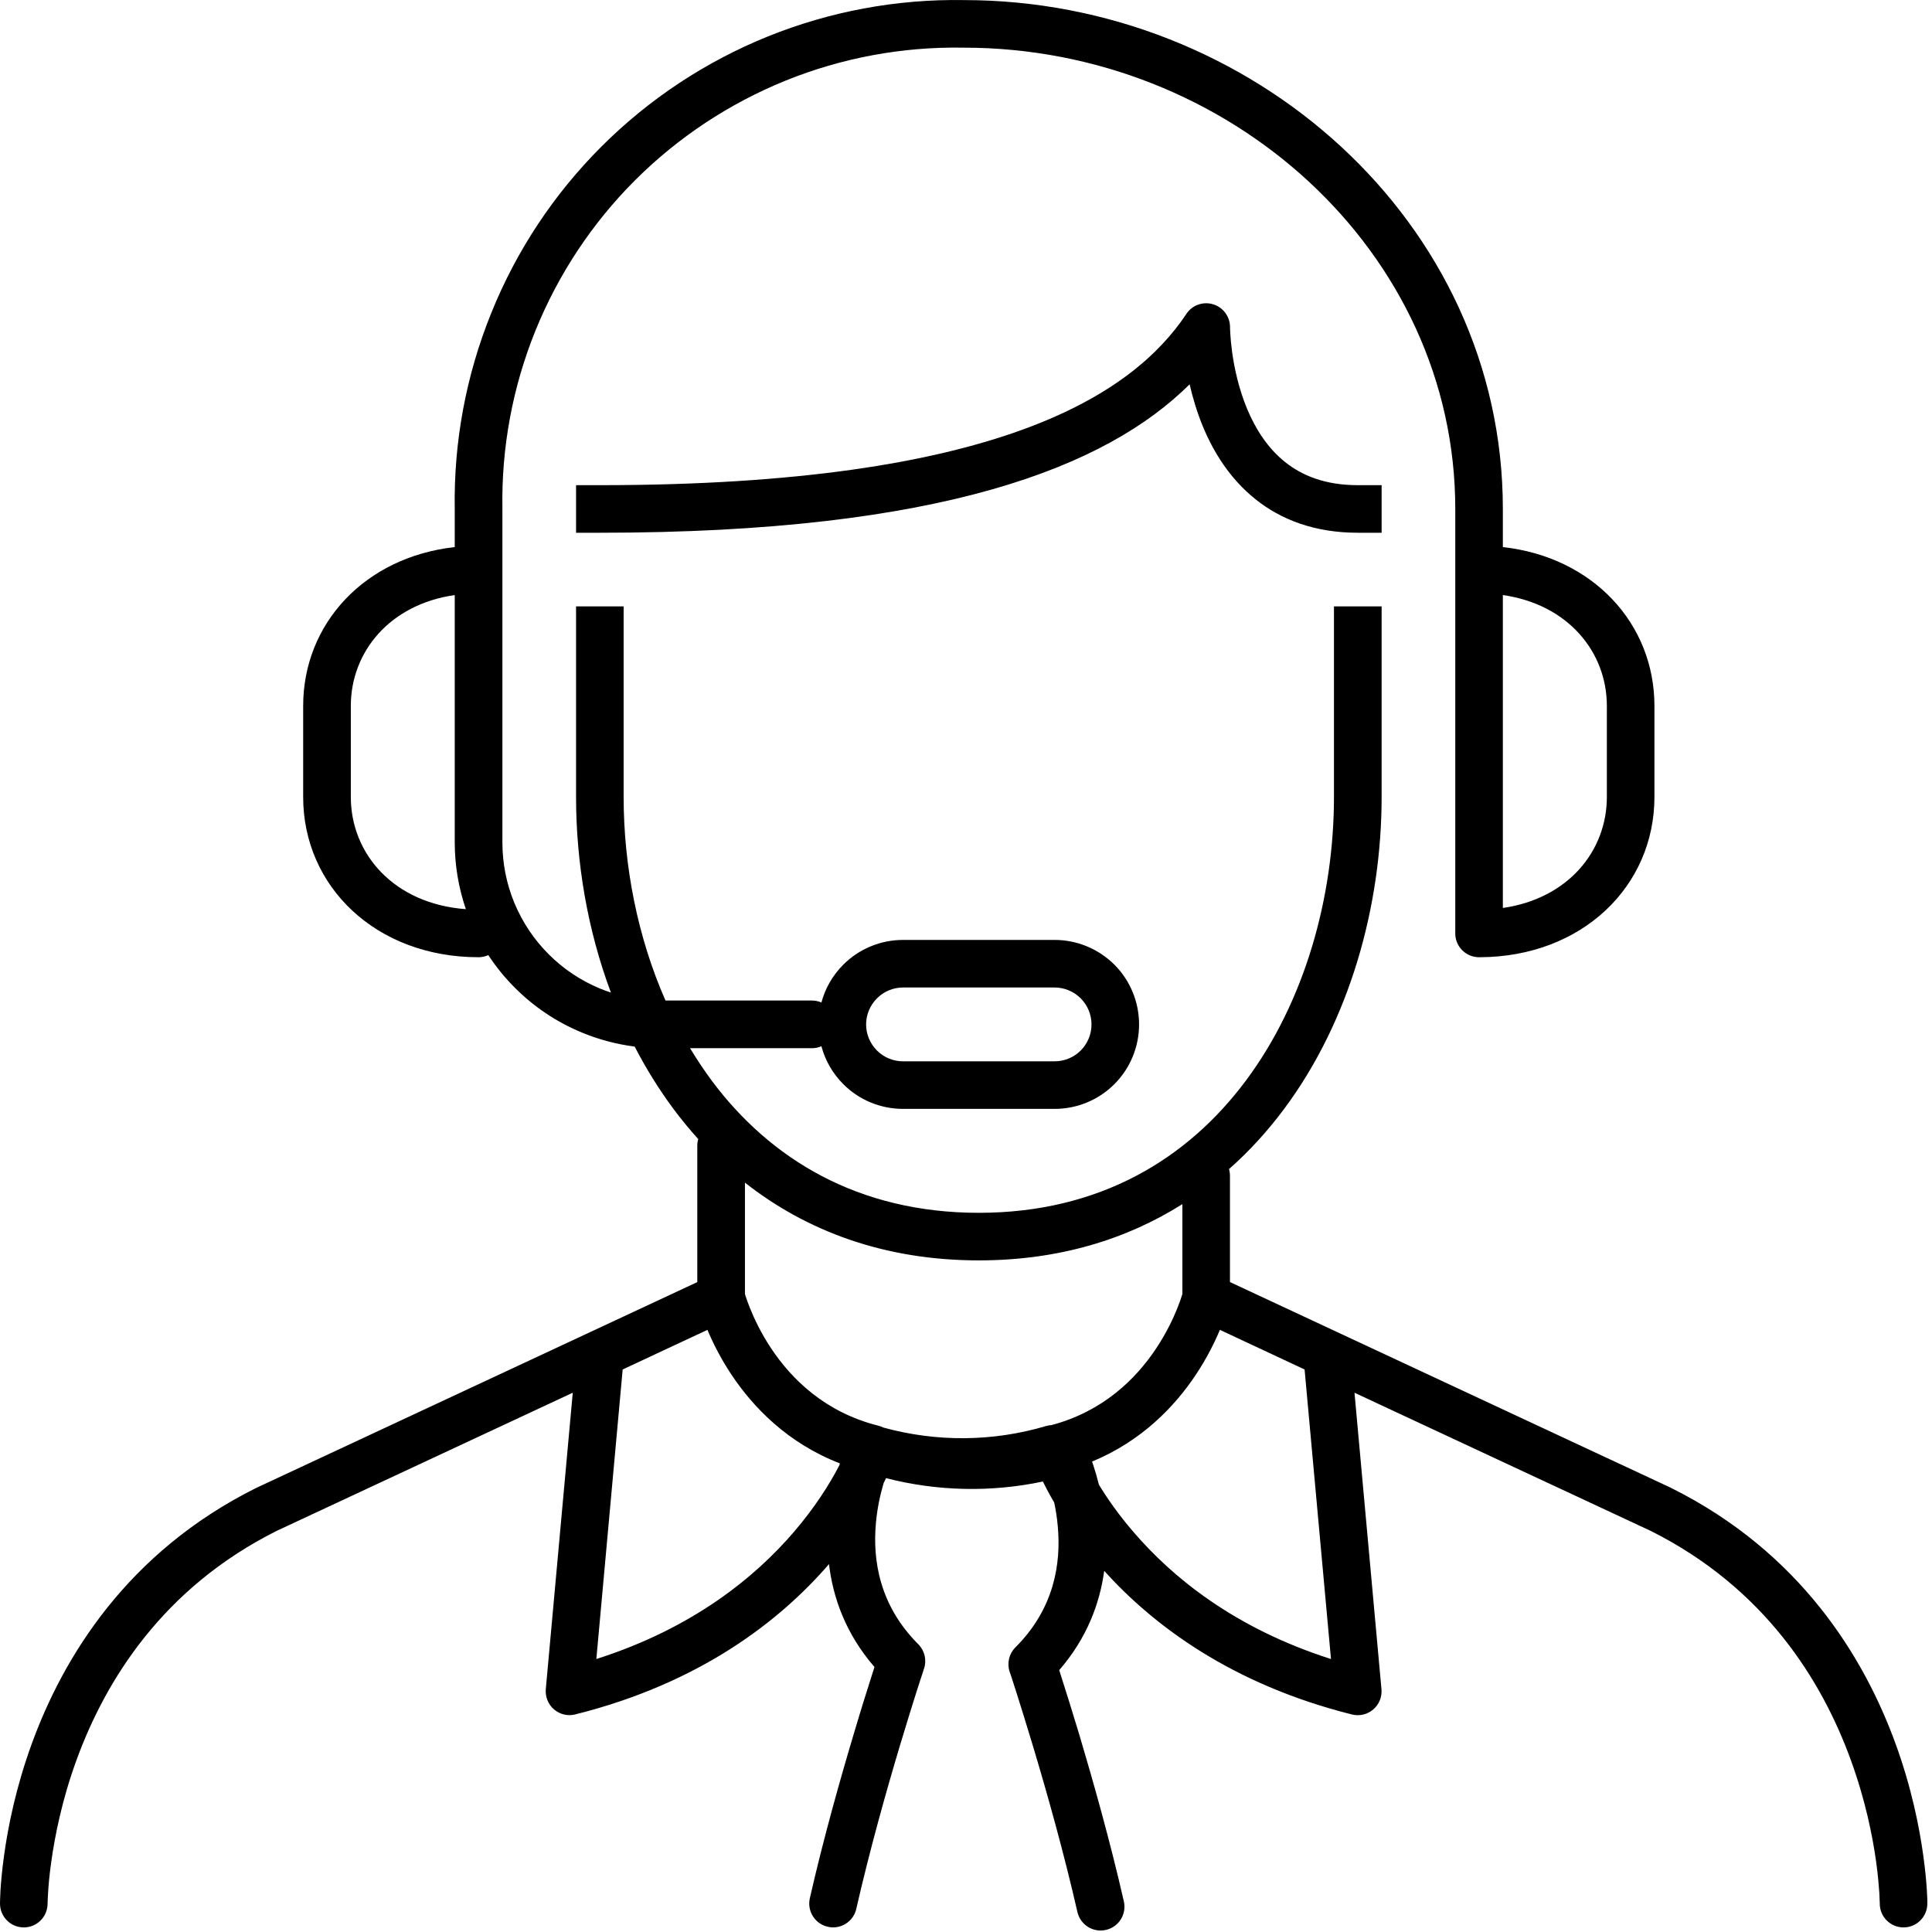
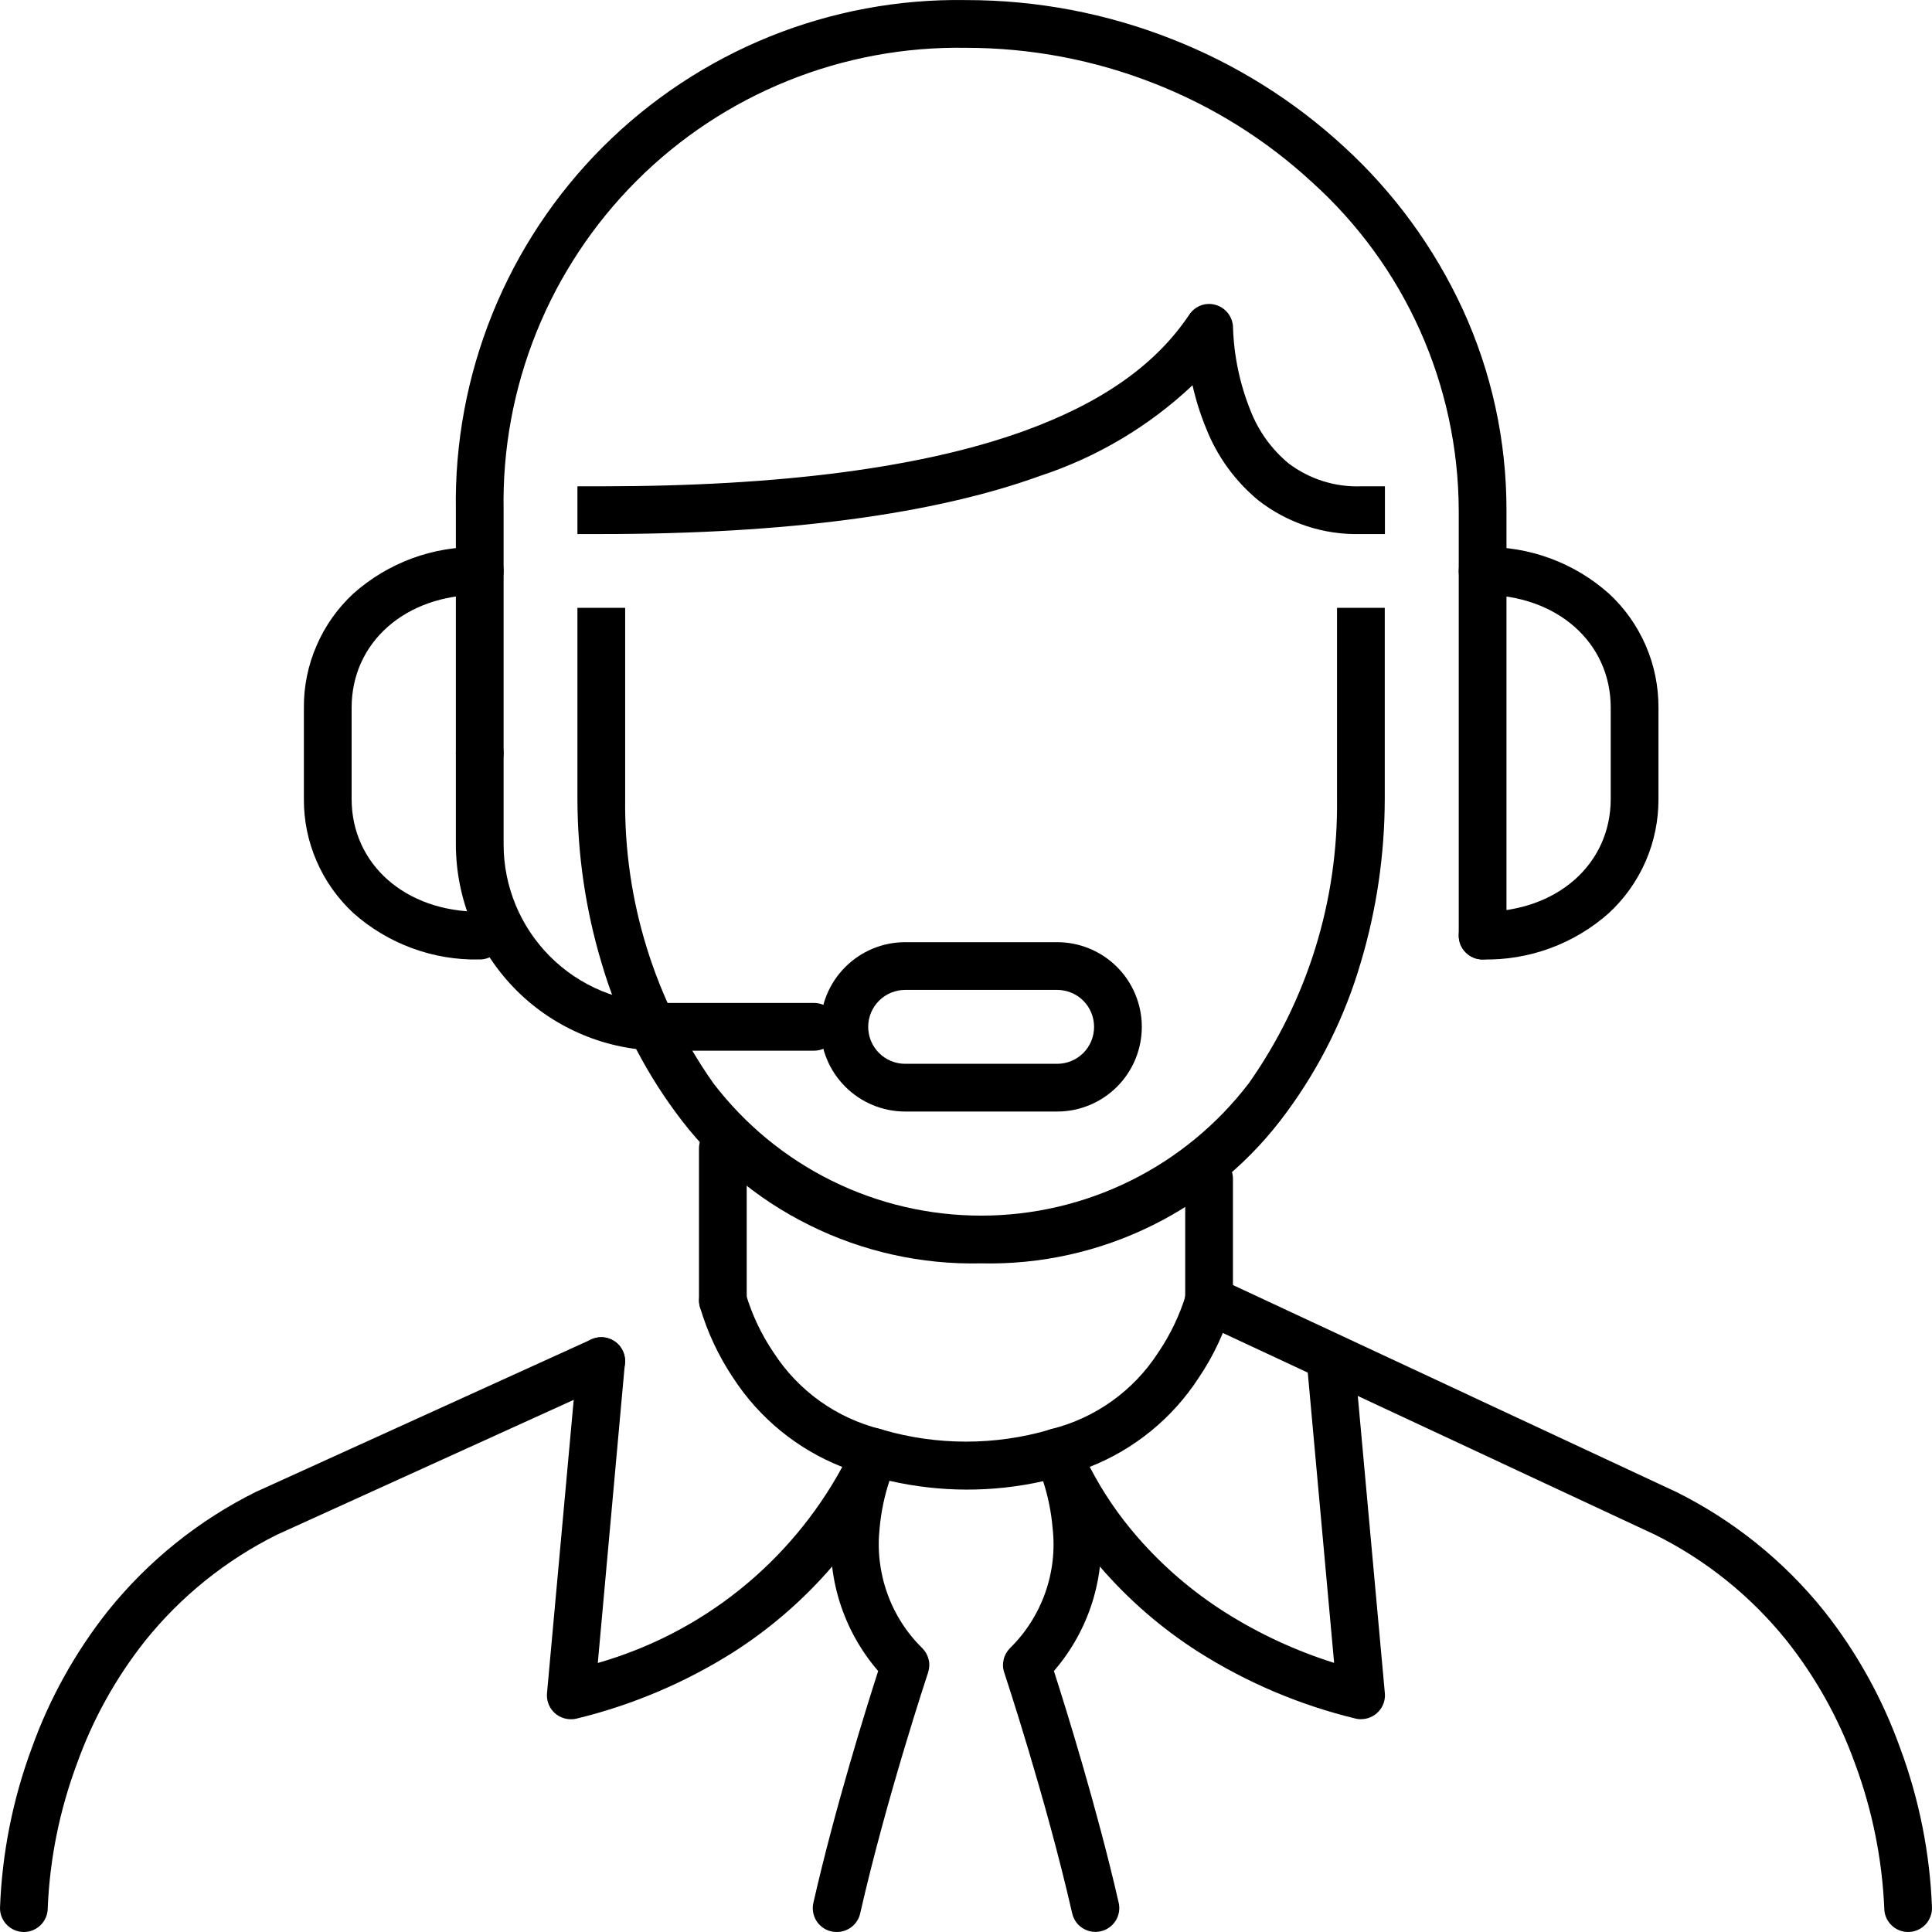
<svg xmlns="http://www.w3.org/2000/svg" width="24" height="24" viewBox="0 0 24 24" fill="none">
-   <path fill-rule="evenodd" clip-rule="evenodd" d="M9.76 1.001C10.46 0.718 11.21 0.579 11.966 0.592L11.971 0.592C15.26 0.592 18.078 3.118 18.078 6.323V7.073L18.078 7.076L18.078 7.078V11.593L18.078 11.595C18.078 11.598 18.078 11.602 18.078 11.606C18.083 11.764 18.214 11.891 18.373 11.891C18.378 11.891 18.382 11.891 18.386 11.891C19.653 11.885 20.552 11.011 20.552 9.9V8.77C20.552 7.744 19.785 6.92 18.669 6.796V6.323C18.669 2.749 15.543 0.002 11.974 0.001C11.14 -0.013 10.311 0.141 9.538 0.453C8.764 0.766 8.061 1.231 7.47 1.822C6.88 2.412 6.414 3.115 6.102 3.89C5.789 4.663 5.635 5.491 5.649 6.325V6.796C4.534 6.92 3.766 7.744 3.766 8.77V9.9C3.766 11.015 4.672 11.891 5.945 11.891C5.988 11.891 6.029 11.881 6.066 11.865C6.162 12.011 6.273 12.148 6.398 12.272C6.635 12.51 6.917 12.698 7.227 12.826C7.438 12.914 7.659 12.972 7.884 13.001C8.025 13.273 8.186 13.534 8.368 13.778C8.464 13.907 8.566 14.031 8.674 14.15C8.666 14.176 8.662 14.203 8.662 14.231V15.927L3.184 18.483C3.181 18.484 3.179 18.485 3.176 18.487C1.583 19.283 0.789 20.579 0.394 21.663C0.197 22.204 0.099 22.696 0.05 23.053C0.025 23.232 0.013 23.378 0.006 23.48C0.003 23.531 0.002 23.572 0.001 23.6C0 23.614 0 23.625 0 23.633L1.86101e-05 23.642L3.38366e-06 23.645L5.63943e-07 23.646L0 23.647C0 23.647 0 23.647 0.296 23.647H0C0 23.81 0.132 23.943 0.296 23.943C0.459 23.943 0.591 23.811 0.591 23.647V23.647L0.591 23.642C0.591 23.636 0.592 23.628 0.592 23.617C0.593 23.595 0.594 23.561 0.597 23.517C0.602 23.428 0.613 23.297 0.636 23.134C0.681 22.809 0.77 22.359 0.95 21.865C1.309 20.879 2.02 19.727 3.437 19.017L7.115 17.301L6.78 20.984C6.772 21.079 6.81 21.173 6.882 21.235C6.955 21.297 7.054 21.321 7.146 21.297C8.707 20.907 9.697 20.126 10.298 19.43C10.347 19.844 10.504 20.294 10.863 20.708C10.853 20.738 10.843 20.772 10.831 20.809C10.777 20.978 10.701 21.218 10.616 21.505C10.444 22.078 10.229 22.838 10.06 23.581C10.024 23.741 10.124 23.899 10.283 23.935C10.442 23.972 10.601 23.872 10.637 23.713C10.802 22.988 11.012 22.242 11.182 21.675C11.267 21.392 11.341 21.155 11.394 20.988C11.421 20.905 11.442 20.84 11.457 20.795C11.464 20.773 11.469 20.756 11.473 20.745L11.477 20.732L11.479 20.728C11.514 20.621 11.486 20.504 11.407 20.425C10.923 19.941 10.839 19.378 10.881 18.919C10.898 18.728 10.937 18.558 10.977 18.423C10.988 18.402 10.998 18.382 11.007 18.362C11.645 18.526 12.312 18.54 12.955 18.404C12.97 18.434 12.986 18.466 13.004 18.5C13.031 18.552 13.062 18.607 13.096 18.666C13.115 18.756 13.131 18.854 13.14 18.959C13.182 19.418 13.099 19.98 12.614 20.464C12.535 20.543 12.507 20.66 12.542 20.767L12.544 20.771L12.548 20.784C12.552 20.795 12.557 20.812 12.565 20.834C12.579 20.879 12.6 20.944 12.627 21.027C12.68 21.194 12.754 21.431 12.839 21.714C13.009 22.281 13.219 23.027 13.384 23.752C13.421 23.911 13.579 24.011 13.738 23.974C13.898 23.938 13.997 23.78 13.961 23.62C13.792 22.878 13.577 22.117 13.406 21.544C13.32 21.258 13.244 21.017 13.19 20.848C13.178 20.811 13.168 20.777 13.158 20.747C13.504 20.348 13.662 19.916 13.717 19.514C14.325 20.188 15.297 20.923 16.795 21.298C16.888 21.321 16.987 21.298 17.059 21.235C17.132 21.173 17.17 21.079 17.161 20.984L16.826 17.301L20.505 19.017C21.923 19.727 22.634 20.879 22.992 21.865C23.172 22.359 23.262 22.809 23.307 23.134C23.329 23.297 23.34 23.428 23.346 23.517C23.348 23.561 23.35 23.595 23.35 23.617L23.351 23.628L23.351 23.642L23.351 23.647V23.647C23.351 23.811 23.483 23.943 23.647 23.943C23.81 23.943 23.942 23.81 23.942 23.647H23.647C23.942 23.647 23.942 23.647 23.942 23.647V23.646L23.942 23.645L23.942 23.642L23.942 23.633C23.942 23.625 23.942 23.614 23.942 23.6C23.941 23.572 23.939 23.531 23.936 23.48C23.93 23.378 23.917 23.232 23.892 23.053C23.843 22.696 23.745 22.204 23.548 21.663C23.154 20.579 22.359 19.283 20.766 18.487L20.762 18.485L20.759 18.483L15.279 15.926V14.608C15.279 14.578 15.275 14.55 15.267 14.523C15.521 14.299 15.748 14.049 15.95 13.778C16.771 12.677 17.163 11.247 17.163 9.9V7.533H16.571V9.9C16.571 11.143 16.209 12.443 15.476 13.425C14.75 14.398 13.658 15.066 12.159 15.066C10.66 15.066 9.568 14.398 8.842 13.425C8.746 13.295 8.656 13.16 8.572 13.021H10.088C10.129 13.021 10.168 13.012 10.204 12.997C10.251 13.174 10.344 13.336 10.476 13.468C10.672 13.665 10.939 13.775 11.218 13.775H13.101C13.379 13.775 13.646 13.665 13.843 13.468C14.04 13.271 14.15 13.004 14.15 12.726C14.15 12.447 14.04 12.18 13.843 11.983C13.646 11.787 13.379 11.676 13.101 11.676H11.218C10.939 11.676 10.672 11.787 10.476 11.983C10.344 12.115 10.251 12.277 10.204 12.453C10.168 12.438 10.129 12.429 10.088 12.429H8.267C7.92 11.641 7.747 10.757 7.747 9.9V7.533H7.156V9.9C7.156 10.71 7.297 11.55 7.589 12.33C7.543 12.315 7.498 12.298 7.453 12.28C7.215 12.181 6.998 12.037 6.816 11.854C6.633 11.672 6.489 11.455 6.39 11.217C6.291 10.979 6.241 10.723 6.241 10.465V9.339L6.241 9.335V6.323L6.241 6.317C6.228 5.562 6.367 4.812 6.65 4.111C6.933 3.411 7.354 2.774 7.888 2.24C8.423 1.706 9.059 1.285 9.76 1.001ZM13.651 18.443C13.756 18.616 13.896 18.817 14.079 19.029C14.557 19.587 15.329 20.225 16.534 20.609L16.206 17.012L15.154 16.52C15.089 16.675 14.992 16.872 14.854 17.079C14.595 17.468 14.186 17.9 13.566 18.156C13.571 18.169 13.575 18.183 13.58 18.197C13.604 18.268 13.628 18.351 13.651 18.443ZM10.427 18.201L10.434 18.179C9.782 17.927 9.355 17.479 9.088 17.079C8.95 16.872 8.853 16.675 8.788 16.52L7.735 17.012L7.408 20.609C8.613 20.225 9.385 19.587 9.863 19.029C10.129 18.719 10.306 18.432 10.415 18.225C10.419 18.217 10.423 18.209 10.427 18.201ZM12.997 17.714C12.338 17.91 11.637 17.916 10.975 17.734C10.955 17.724 10.934 17.716 10.913 17.711C10.25 17.545 9.834 17.133 9.58 16.751C9.453 16.56 9.368 16.379 9.315 16.246C9.288 16.18 9.27 16.127 9.259 16.091L9.257 16.084L9.254 16.074V14.691C10.012 15.288 10.98 15.657 12.159 15.657C13.151 15.657 13.994 15.396 14.688 14.958V16.075C14.686 16.08 14.685 16.085 14.683 16.091C14.672 16.127 14.653 16.18 14.627 16.247C14.574 16.379 14.489 16.56 14.362 16.751C14.112 17.127 13.706 17.532 13.062 17.703C13.041 17.704 13.019 17.708 12.997 17.714ZM5.649 9.332V7.392C4.84 7.508 4.358 8.099 4.358 8.77V9.9C4.358 10.609 4.895 11.228 5.787 11.294C5.696 11.027 5.649 10.747 5.649 10.465V9.335L5.649 9.332ZM18.669 7.392V11.279C19.479 11.163 19.961 10.572 19.961 9.9V8.77C19.961 8.099 19.479 7.508 18.669 7.392ZM11.218 12.267C11.096 12.267 10.979 12.316 10.894 12.402C10.808 12.488 10.759 12.604 10.759 12.726C10.759 12.847 10.808 12.964 10.894 13.05C10.98 13.136 11.096 13.184 11.218 13.184H13.101C13.222 13.184 13.339 13.136 13.425 13.05C13.511 12.964 13.559 12.847 13.559 12.726C13.559 12.604 13.511 12.488 13.425 12.402C13.339 12.316 13.222 12.267 13.101 12.267H11.218Z" fill="currentColor" />
-   <path d="M15.28 4.062V4.063L15.28 4.065C15.28 4.068 15.28 4.073 15.28 4.08C15.28 4.094 15.281 4.115 15.283 4.142C15.286 4.198 15.293 4.278 15.306 4.375C15.333 4.571 15.387 4.827 15.492 5.079C15.597 5.331 15.748 5.567 15.963 5.739C16.173 5.907 16.46 6.027 16.867 6.027H17.163V6.618H16.867C16.332 6.618 15.913 6.456 15.594 6.2C15.279 5.948 15.077 5.619 14.946 5.306C14.87 5.122 14.816 4.94 14.778 4.774C13.749 5.796 11.709 6.618 7.451 6.618H7.156V6.027H7.451C12.396 6.027 14.07 4.901 14.738 3.899C14.81 3.79 14.945 3.742 15.069 3.78C15.194 3.817 15.279 3.932 15.28 4.062Z" fill="currentColor" />
+   <path d="M13.132 13.808H11.245C10.966 13.808 10.698 13.697 10.501 13.5C10.303 13.303 10.192 13.035 10.192 12.756C10.192 12.477 10.303 12.209 10.501 12.012C10.698 11.815 10.966 11.704 11.245 11.704H13.132C13.411 11.704 13.679 11.815 13.876 12.012C14.073 12.209 14.184 12.477 14.184 12.756C14.184 13.035 14.073 13.303 13.876 13.5C13.679 13.697 13.411 13.808 13.132 13.808ZM11.245 12.297C11.123 12.297 11.006 12.345 10.92 12.431C10.834 12.517 10.785 12.634 10.785 12.756C10.785 12.878 10.834 12.995 10.92 13.081C11.006 13.167 11.123 13.215 11.245 13.215H13.132C13.254 13.215 13.371 13.167 13.457 13.081C13.543 12.995 13.591 12.878 13.591 12.756C13.591 12.634 13.543 12.517 13.457 12.431C13.371 12.345 13.254 12.297 13.132 12.297H11.245Z" fill="currentColor" />
+   <path d="M10.112 13.052H8.224C7.545 13.051 6.894 12.781 6.414 12.301C5.934 11.82 5.664 11.169 5.663 10.49V9.358C5.663 9.279 5.694 9.204 5.75 9.148C5.805 9.093 5.881 9.061 5.959 9.061C6.038 9.061 6.113 9.093 6.169 9.148C6.224 9.204 6.256 9.279 6.256 9.358V10.49C6.256 11.012 6.464 11.513 6.833 11.882C7.202 12.251 7.702 12.459 8.224 12.459H10.112C10.191 12.459 10.266 12.49 10.322 12.546C10.377 12.601 10.408 12.677 10.408 12.755C10.408 12.834 10.377 12.909 10.322 12.965C10.266 13.021 10.191 13.052 10.112 13.052Z" fill="currentColor" />
+   <path d="M5.959 11.919C5.381 11.932 4.82 11.725 4.388 11.341C4.194 11.16 4.038 10.941 3.933 10.697C3.827 10.453 3.773 10.19 3.775 9.924V8.791C3.773 8.526 3.827 8.262 3.933 8.019C4.038 7.775 4.194 7.555 4.388 7.375C4.82 6.99 5.381 6.783 5.959 6.796C6.038 6.796 6.113 6.827 6.169 6.883C6.224 6.939 6.256 7.014 6.256 7.093C6.256 7.171 6.224 7.247 6.169 7.302C6.113 7.358 6.038 7.389 5.959 7.389C5.037 7.389 4.368 7.979 4.368 8.791V9.924C4.368 10.737 5.037 11.326 5.959 11.326C6.038 11.326 6.113 11.358 6.169 11.413C6.224 11.469 6.256 11.544 6.256 11.623C6.256 11.701 6.224 11.777 6.169 11.832C6.113 11.888 6.038 11.919 5.959 11.919Z" fill="currentColor" />
+   <path d="M18.417 11.919C18.339 11.919 18.263 11.888 18.208 11.832C18.152 11.777 18.121 11.701 18.121 11.623C18.121 11.544 18.152 11.469 18.208 11.413C18.263 11.358 18.339 11.326 18.417 11.326C19.339 11.326 20.009 10.737 20.009 9.924V8.791C20.009 7.979 19.339 7.389 18.417 7.389C18.339 7.389 18.263 7.358 18.208 7.302C18.152 7.247 18.121 7.171 18.121 7.093C18.121 7.014 18.152 6.939 18.208 6.883C18.263 6.827 18.339 6.796 18.417 6.796C18.995 6.783 19.557 6.99 19.988 7.375C20.183 7.555 20.338 7.775 20.444 8.019C20.55 8.262 20.603 8.526 20.602 8.791V9.924C20.603 10.19 20.55 10.453 20.444 10.697C20.338 10.941 20.183 11.16 19.988 11.341C19.557 11.725 18.995 11.932 18.417 11.919Z" fill="currentColor" />
+   <path d="M18.418 11.919C18.339 11.919 18.264 11.888 18.208 11.832C18.152 11.777 18.121 11.702 18.121 11.623V6.338C18.118 5.568 17.954 4.808 17.64 4.106C17.326 3.404 16.868 2.776 16.296 2.261C15.727 1.736 15.065 1.322 14.344 1.039C13.597 0.744 12.802 0.594 12 0.594C11.242 0.581 10.489 0.72 9.786 1.004C9.083 1.287 8.444 1.71 7.908 2.246C7.372 2.782 6.949 3.421 6.665 4.124C6.381 4.827 6.242 5.58 6.256 6.338V9.358C6.256 9.436 6.224 9.512 6.169 9.567C6.113 9.623 6.038 9.654 5.959 9.654C5.881 9.654 5.805 9.623 5.75 9.567C5.694 9.512 5.663 9.436 5.663 9.358V6.338C5.649 5.502 5.804 4.672 6.117 3.897C6.431 3.121 6.897 2.417 7.488 1.826C8.079 1.235 8.784 0.769 9.559 0.455C10.334 0.142 11.164 -0.013 12 0.001C12.877 7.49684e-05 13.746 0.165 14.561 0.487C15.351 0.797 16.076 1.251 16.699 1.826C17.317 2.392 17.816 3.076 18.168 3.837C18.529 4.621 18.715 5.474 18.714 6.338V11.623C18.714 11.662 18.706 11.7 18.692 11.736C18.677 11.772 18.655 11.805 18.627 11.833C18.6 11.86 18.567 11.882 18.531 11.897C18.495 11.912 18.456 11.919 18.418 11.919Z" fill="currentColor" />
+   <path d="M12.188 15.694C11.45 15.711 10.718 15.549 10.056 15.22C9.394 14.893 8.822 14.409 8.388 13.811C7.977 13.252 7.667 12.626 7.472 11.96C7.274 11.299 7.174 10.613 7.173 9.924V7.551H7.766V9.924C7.751 11.188 8.134 12.424 8.862 13.457C9.253 13.968 9.756 14.383 10.333 14.668C10.909 14.953 11.544 15.101 12.188 15.101C12.831 15.101 13.466 14.953 14.042 14.668C14.619 14.383 15.122 13.968 15.513 13.457C16.241 12.424 16.624 11.188 16.609 9.924V7.551H17.202V9.924C17.201 10.613 17.101 11.299 16.903 11.96C16.708 12.625 16.398 13.252 15.987 13.811C15.553 14.409 14.981 14.892 14.319 15.22C13.658 15.548 12.927 15.711 12.188 15.694Z" fill="currentColor" />
+   <path d="M17.204 6.634H16.907C16.446 6.647 15.995 6.499 15.631 6.215C15.342 5.976 15.119 5.668 14.982 5.319C14.911 5.147 14.855 4.968 14.814 4.786C14.276 5.293 13.633 5.676 12.931 5.908C11.604 6.39 9.767 6.634 7.469 6.634H7.173V6.041H7.469C9.697 6.041 11.467 5.809 12.729 5.351C13.689 5.002 14.359 4.53 14.774 3.908C14.809 3.855 14.861 3.815 14.92 3.793C14.98 3.772 15.045 3.77 15.106 3.789C15.167 3.807 15.22 3.845 15.258 3.896C15.296 3.947 15.317 4.009 15.317 4.072C15.329 4.427 15.403 4.776 15.536 5.105C15.636 5.359 15.798 5.583 16.008 5.757C16.267 5.952 16.584 6.053 16.908 6.041H17.204L17.204 6.634Z" fill="currentColor" />
+   <path d="M8.979 16.45C8.901 16.45 8.825 16.418 8.77 16.363C8.714 16.307 8.683 16.232 8.683 16.153V14.265C8.683 14.187 8.714 14.111 8.77 14.056C8.825 14 8.901 13.969 8.979 13.969C9.058 13.969 9.133 14 9.189 14.056C9.244 14.111 9.276 14.187 9.276 14.265V16.153C9.276 16.232 9.244 16.307 9.189 16.363C9.133 16.418 9.058 16.45 8.979 16.45Z" fill="currentColor" />
+   <path d="M15.02 16.451C14.941 16.451 14.866 16.419 14.81 16.364C14.754 16.308 14.723 16.233 14.723 16.154V14.643C14.723 14.564 14.754 14.489 14.81 14.433C14.866 14.377 14.941 14.346 15.02 14.346C15.098 14.346 15.173 14.377 15.229 14.433C15.285 14.489 15.316 14.564 15.316 14.643V16.154C15.316 16.233 15.285 16.308 15.229 16.364C15.173 16.419 15.098 16.451 15.02 16.451Z" fill="currentColor" />
+   <path d="M23.703 24C23.625 24 23.549 23.969 23.494 23.913C23.438 23.858 23.407 23.782 23.407 23.704C23.38 23.086 23.256 22.477 23.04 21.898C22.841 21.347 22.554 20.833 22.19 20.375C21.746 19.824 21.188 19.376 20.554 19.062L14.895 16.421C14.859 16.405 14.827 16.382 14.8 16.354C14.773 16.325 14.752 16.291 14.739 16.254C14.725 16.217 14.719 16.178 14.72 16.139C14.722 16.1 14.731 16.061 14.748 16.026C14.764 15.99 14.788 15.958 14.817 15.931C14.846 15.905 14.88 15.885 14.917 15.871C14.954 15.858 14.993 15.853 15.033 15.855C15.072 15.857 15.11 15.867 15.146 15.884L20.809 18.527L20.816 18.53C21.532 18.885 22.161 19.391 22.661 20.014C23.066 20.526 23.384 21.1 23.604 21.714C23.841 22.352 23.975 23.023 24 23.703C24 23.742 23.992 23.781 23.977 23.817C23.962 23.853 23.941 23.886 23.913 23.913C23.885 23.941 23.853 23.962 23.817 23.977C23.781 23.992 23.742 24 23.703 24Z" fill="currentColor" />
+   <path d="M0.296 24C0.218 24 0.142 23.968 0.087 23.913C0.031 23.857 0 23.782 0 23.703C0.025 23.023 0.158 22.352 0.395 21.714C0.615 21.1 0.934 20.526 1.339 20.014C1.839 19.391 2.468 18.885 3.184 18.53L3.194 18.526L7.347 16.638C7.382 16.622 7.42 16.613 7.459 16.611C7.498 16.61 7.537 16.616 7.573 16.63C7.61 16.644 7.643 16.665 7.672 16.691C7.7 16.718 7.723 16.75 7.739 16.785C7.755 16.82 7.764 16.859 7.766 16.898C7.767 16.937 7.761 16.975 7.747 17.012C7.733 17.048 7.712 17.082 7.686 17.11C7.659 17.139 7.627 17.162 7.592 17.178L3.444 19.063C2.807 19.379 2.247 19.83 1.802 20.384C1.437 20.846 1.15 21.363 0.953 21.917C0.74 22.49 0.618 23.093 0.593 23.703C0.593 23.782 0.562 23.857 0.506 23.913C0.45 23.968 0.375 24 0.296 24Z" fill="currentColor" />
+   <path d="M7.092 21.357C7.05 21.357 7.01 21.349 6.972 21.332C6.934 21.316 6.9 21.292 6.872 21.261C6.844 21.231 6.823 21.195 6.81 21.156C6.796 21.116 6.792 21.075 6.795 21.034L7.173 16.881C7.18 16.803 7.218 16.73 7.278 16.68C7.339 16.63 7.417 16.606 7.495 16.613C7.573 16.62 7.645 16.658 7.696 16.718C7.746 16.779 7.77 16.856 7.763 16.935L7.426 20.658C8.069 20.474 8.668 20.165 9.19 19.746C9.711 19.328 10.144 18.81 10.463 18.223C9.908 18.005 9.435 17.619 9.11 17.12C8.925 16.845 8.784 16.543 8.692 16.225C8.674 16.149 8.687 16.07 8.728 16.003C8.768 15.937 8.833 15.889 8.909 15.87C8.984 15.852 9.064 15.863 9.131 15.902C9.198 15.942 9.247 16.006 9.267 16.081C9.345 16.34 9.462 16.585 9.614 16.808C9.92 17.279 10.393 17.617 10.939 17.753C10.978 17.763 11.015 17.781 11.048 17.806C11.08 17.831 11.107 17.862 11.127 17.898C11.146 17.934 11.158 17.973 11.162 18.014C11.165 18.055 11.161 18.096 11.148 18.134C10.959 18.621 10.684 19.07 10.337 19.46C9.983 19.871 9.572 20.228 9.116 20.52C8.515 20.901 7.855 21.181 7.163 21.349C7.14 21.355 7.116 21.358 7.092 21.357Z" fill="currentColor" />
+   <path d="M16.907 21.357C16.883 21.357 16.859 21.354 16.836 21.348C16.144 21.18 15.484 20.9 14.883 20.518C14.427 20.227 14.016 19.87 13.662 19.459C13.315 19.069 13.04 18.62 12.851 18.133C12.838 18.094 12.834 18.053 12.837 18.013C12.841 17.972 12.853 17.933 12.873 17.897C12.892 17.861 12.919 17.83 12.951 17.805C12.984 17.78 13.021 17.762 13.06 17.752C13.606 17.616 14.079 17.278 14.385 16.806C14.537 16.583 14.655 16.338 14.733 16.079C14.742 16.041 14.759 16.006 14.782 15.975C14.805 15.943 14.835 15.917 14.868 15.897C14.901 15.877 14.938 15.864 14.977 15.858C15.015 15.852 15.055 15.854 15.092 15.864C15.13 15.873 15.166 15.89 15.197 15.913C15.228 15.937 15.255 15.966 15.274 15.999C15.294 16.033 15.308 16.07 15.313 16.108C15.319 16.147 15.317 16.186 15.307 16.224C15.216 16.542 15.075 16.844 14.889 17.118C14.564 17.618 14.091 18.004 13.537 18.222C13.699 18.536 13.899 18.829 14.131 19.095C14.447 19.458 14.814 19.773 15.22 20.03C15.642 20.297 16.097 20.507 16.573 20.657L16.235 16.934C16.228 16.855 16.252 16.777 16.302 16.717C16.353 16.657 16.425 16.619 16.503 16.612C16.582 16.605 16.66 16.629 16.72 16.679C16.78 16.73 16.818 16.802 16.825 16.88L17.203 21.033C17.207 21.074 17.202 21.116 17.189 21.155C17.175 21.194 17.154 21.23 17.126 21.26C17.098 21.291 17.064 21.315 17.026 21.331C16.989 21.348 16.948 21.356 16.907 21.356L16.907 21.357Z" fill="currentColor" />
+   <path d="M10.393 24C10.348 24 10.305 23.99 10.264 23.971C10.224 23.951 10.189 23.923 10.161 23.889C10.133 23.854 10.114 23.813 10.104 23.77C10.094 23.726 10.094 23.681 10.104 23.638C10.374 22.451 10.766 21.201 10.909 20.758C10.691 20.506 10.528 20.212 10.429 19.894C10.33 19.576 10.299 19.241 10.336 18.911C10.367 18.564 10.457 18.225 10.603 17.908C10.635 17.845 10.688 17.794 10.754 17.767C10.82 17.74 10.894 17.737 10.961 17.76C11.64 17.958 12.361 17.958 13.039 17.76C13.107 17.737 13.18 17.74 13.246 17.767C13.312 17.794 13.366 17.845 13.398 17.908C13.543 18.225 13.633 18.564 13.665 18.911C13.702 19.241 13.67 19.576 13.572 19.894C13.473 20.212 13.31 20.506 13.092 20.758C13.235 21.202 13.625 22.45 13.897 23.637C13.905 23.675 13.907 23.714 13.9 23.752C13.893 23.791 13.88 23.827 13.859 23.86C13.838 23.893 13.811 23.922 13.779 23.944C13.748 23.967 13.712 23.983 13.674 23.991C13.636 24 13.597 24.001 13.558 23.995C13.52 23.988 13.483 23.974 13.45 23.953C13.417 23.933 13.389 23.906 13.366 23.874C13.344 23.842 13.328 23.806 13.319 23.768C12.991 22.33 12.48 20.793 12.475 20.777C12.457 20.725 12.455 20.669 12.468 20.615C12.48 20.562 12.508 20.513 12.546 20.474C12.742 20.282 12.891 20.048 12.983 19.79C13.075 19.531 13.107 19.256 13.076 18.983C13.059 18.785 13.02 18.589 12.958 18.4C12.329 18.541 11.677 18.539 11.049 18.395C10.986 18.586 10.945 18.783 10.927 18.983C10.897 19.256 10.929 19.531 11.021 19.79C11.112 20.048 11.261 20.282 11.457 20.474C11.496 20.513 11.523 20.562 11.536 20.615C11.549 20.669 11.546 20.725 11.529 20.777C11.524 20.793 11.013 22.33 10.685 23.771C10.67 23.836 10.633 23.895 10.579 23.937C10.526 23.978 10.46 24.001 10.393 24Z" fill="currentColor" />
</svg>
